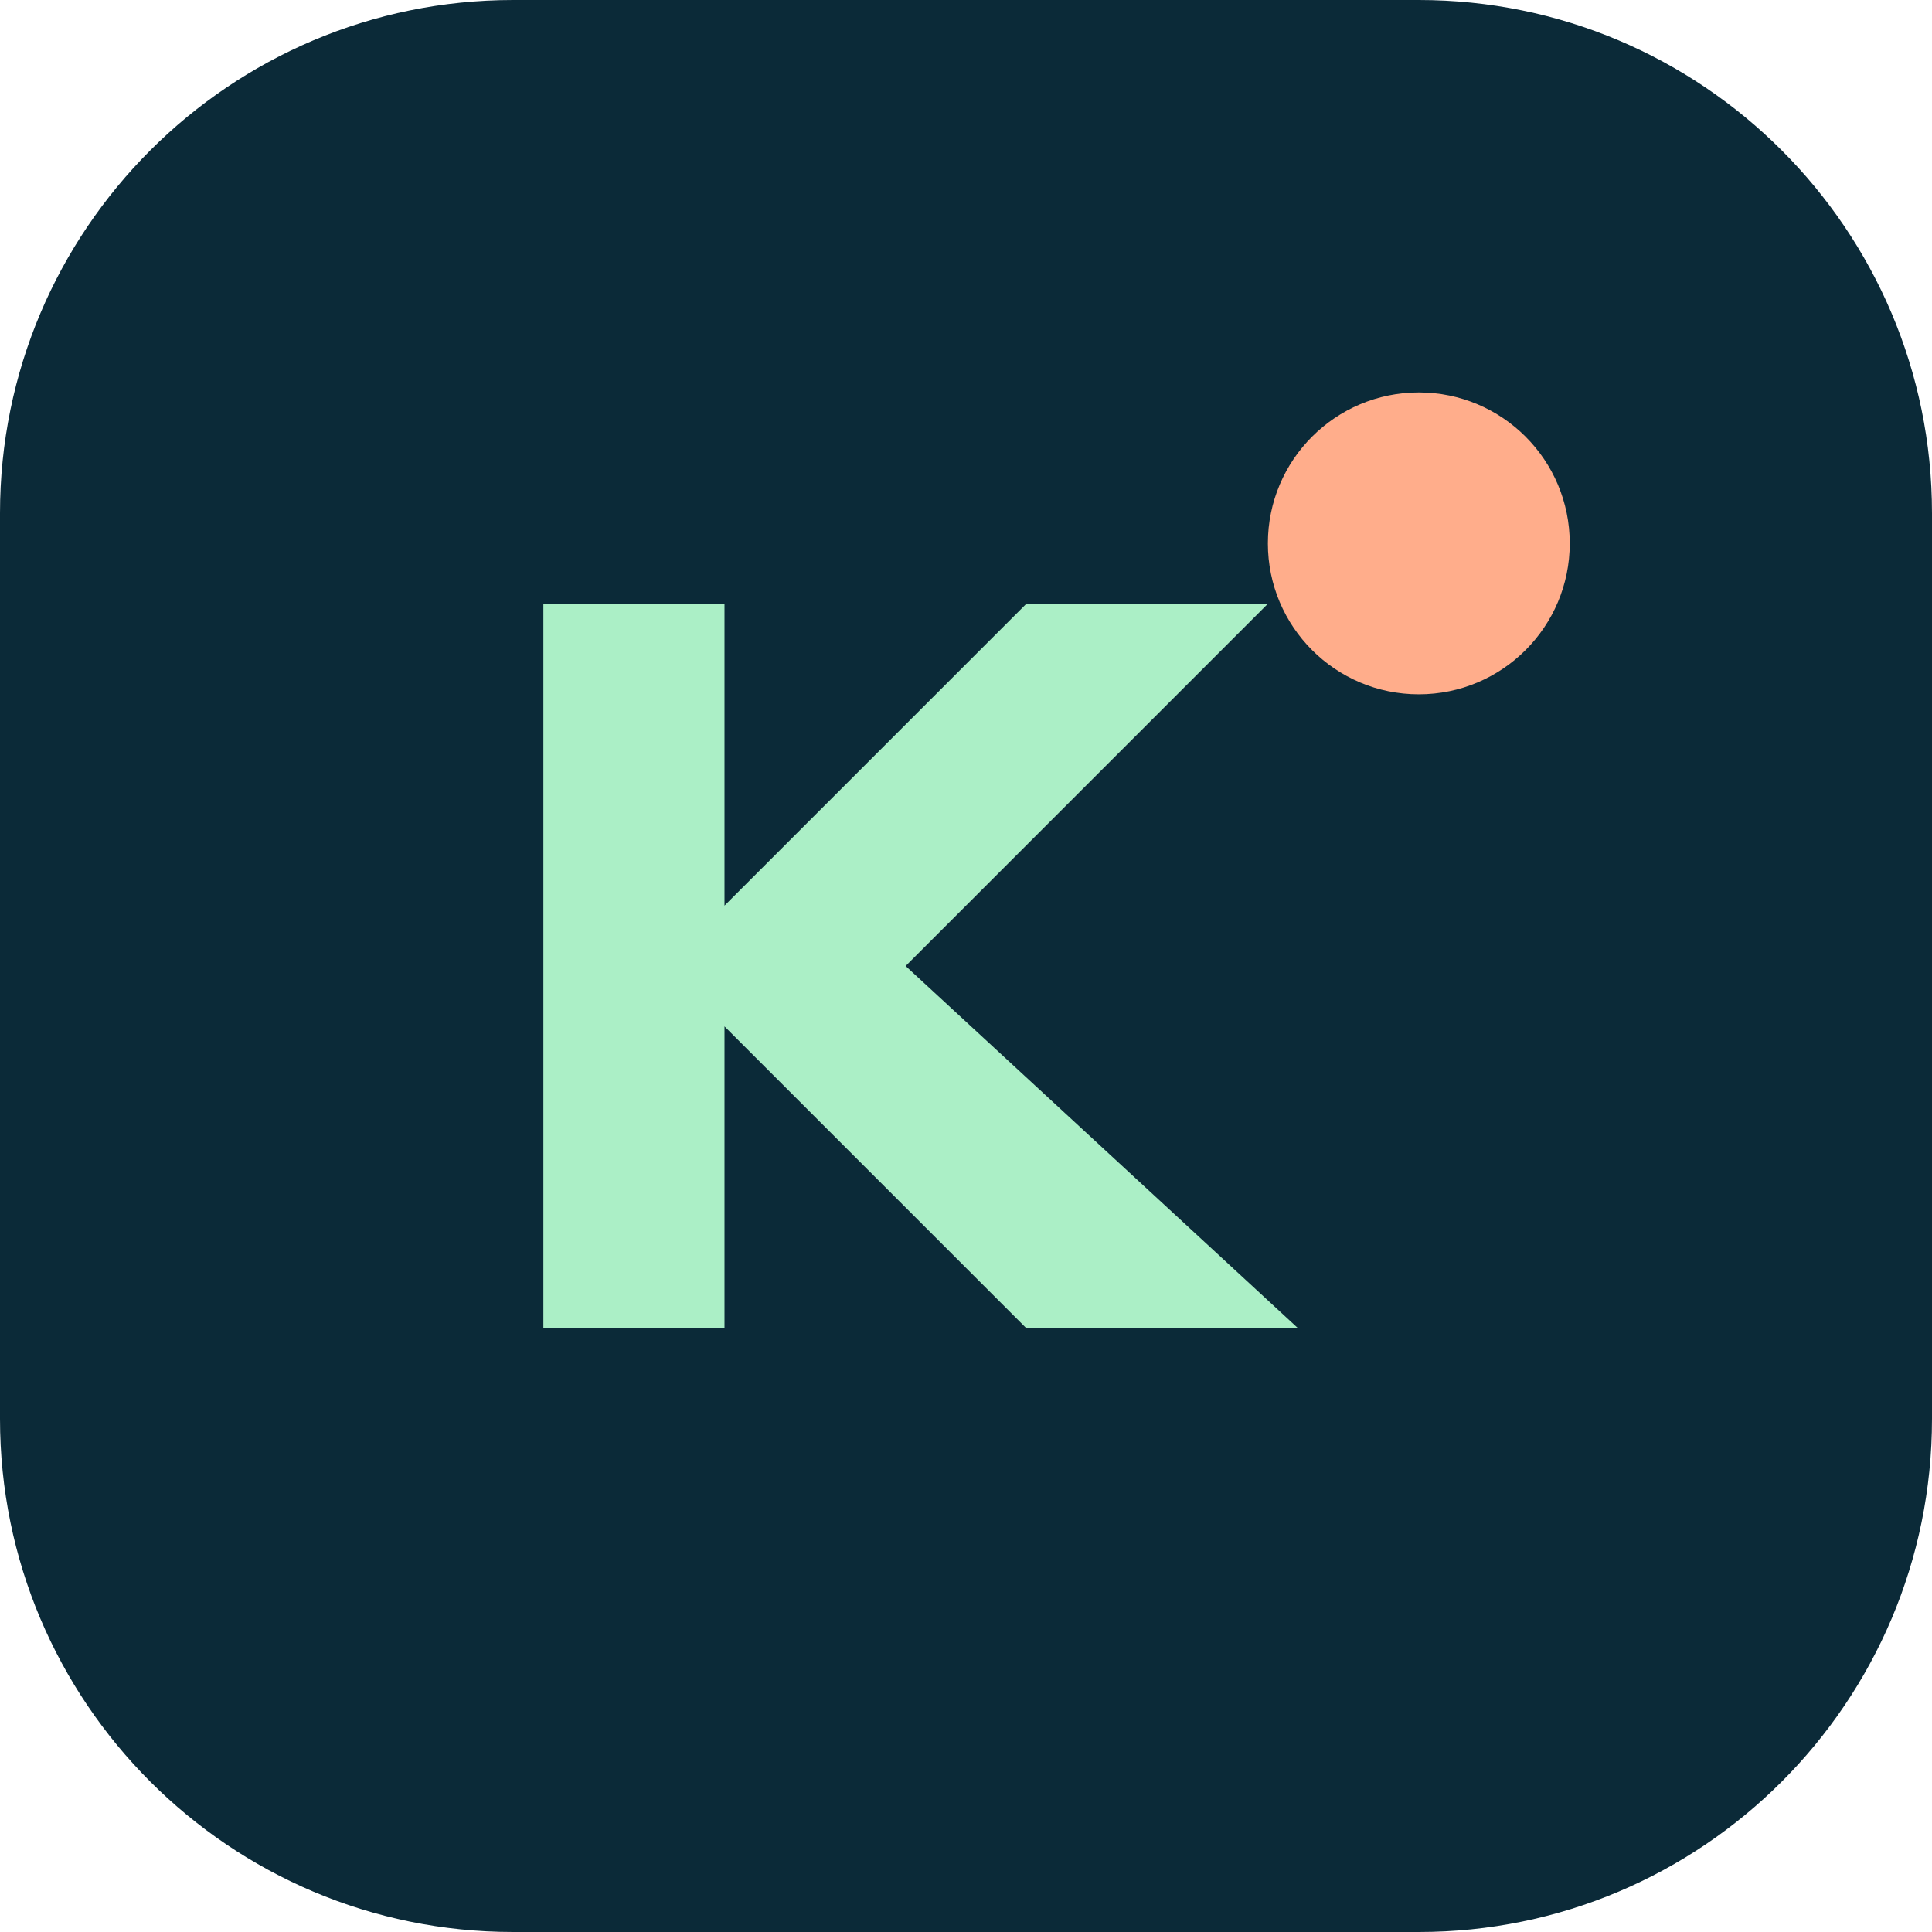
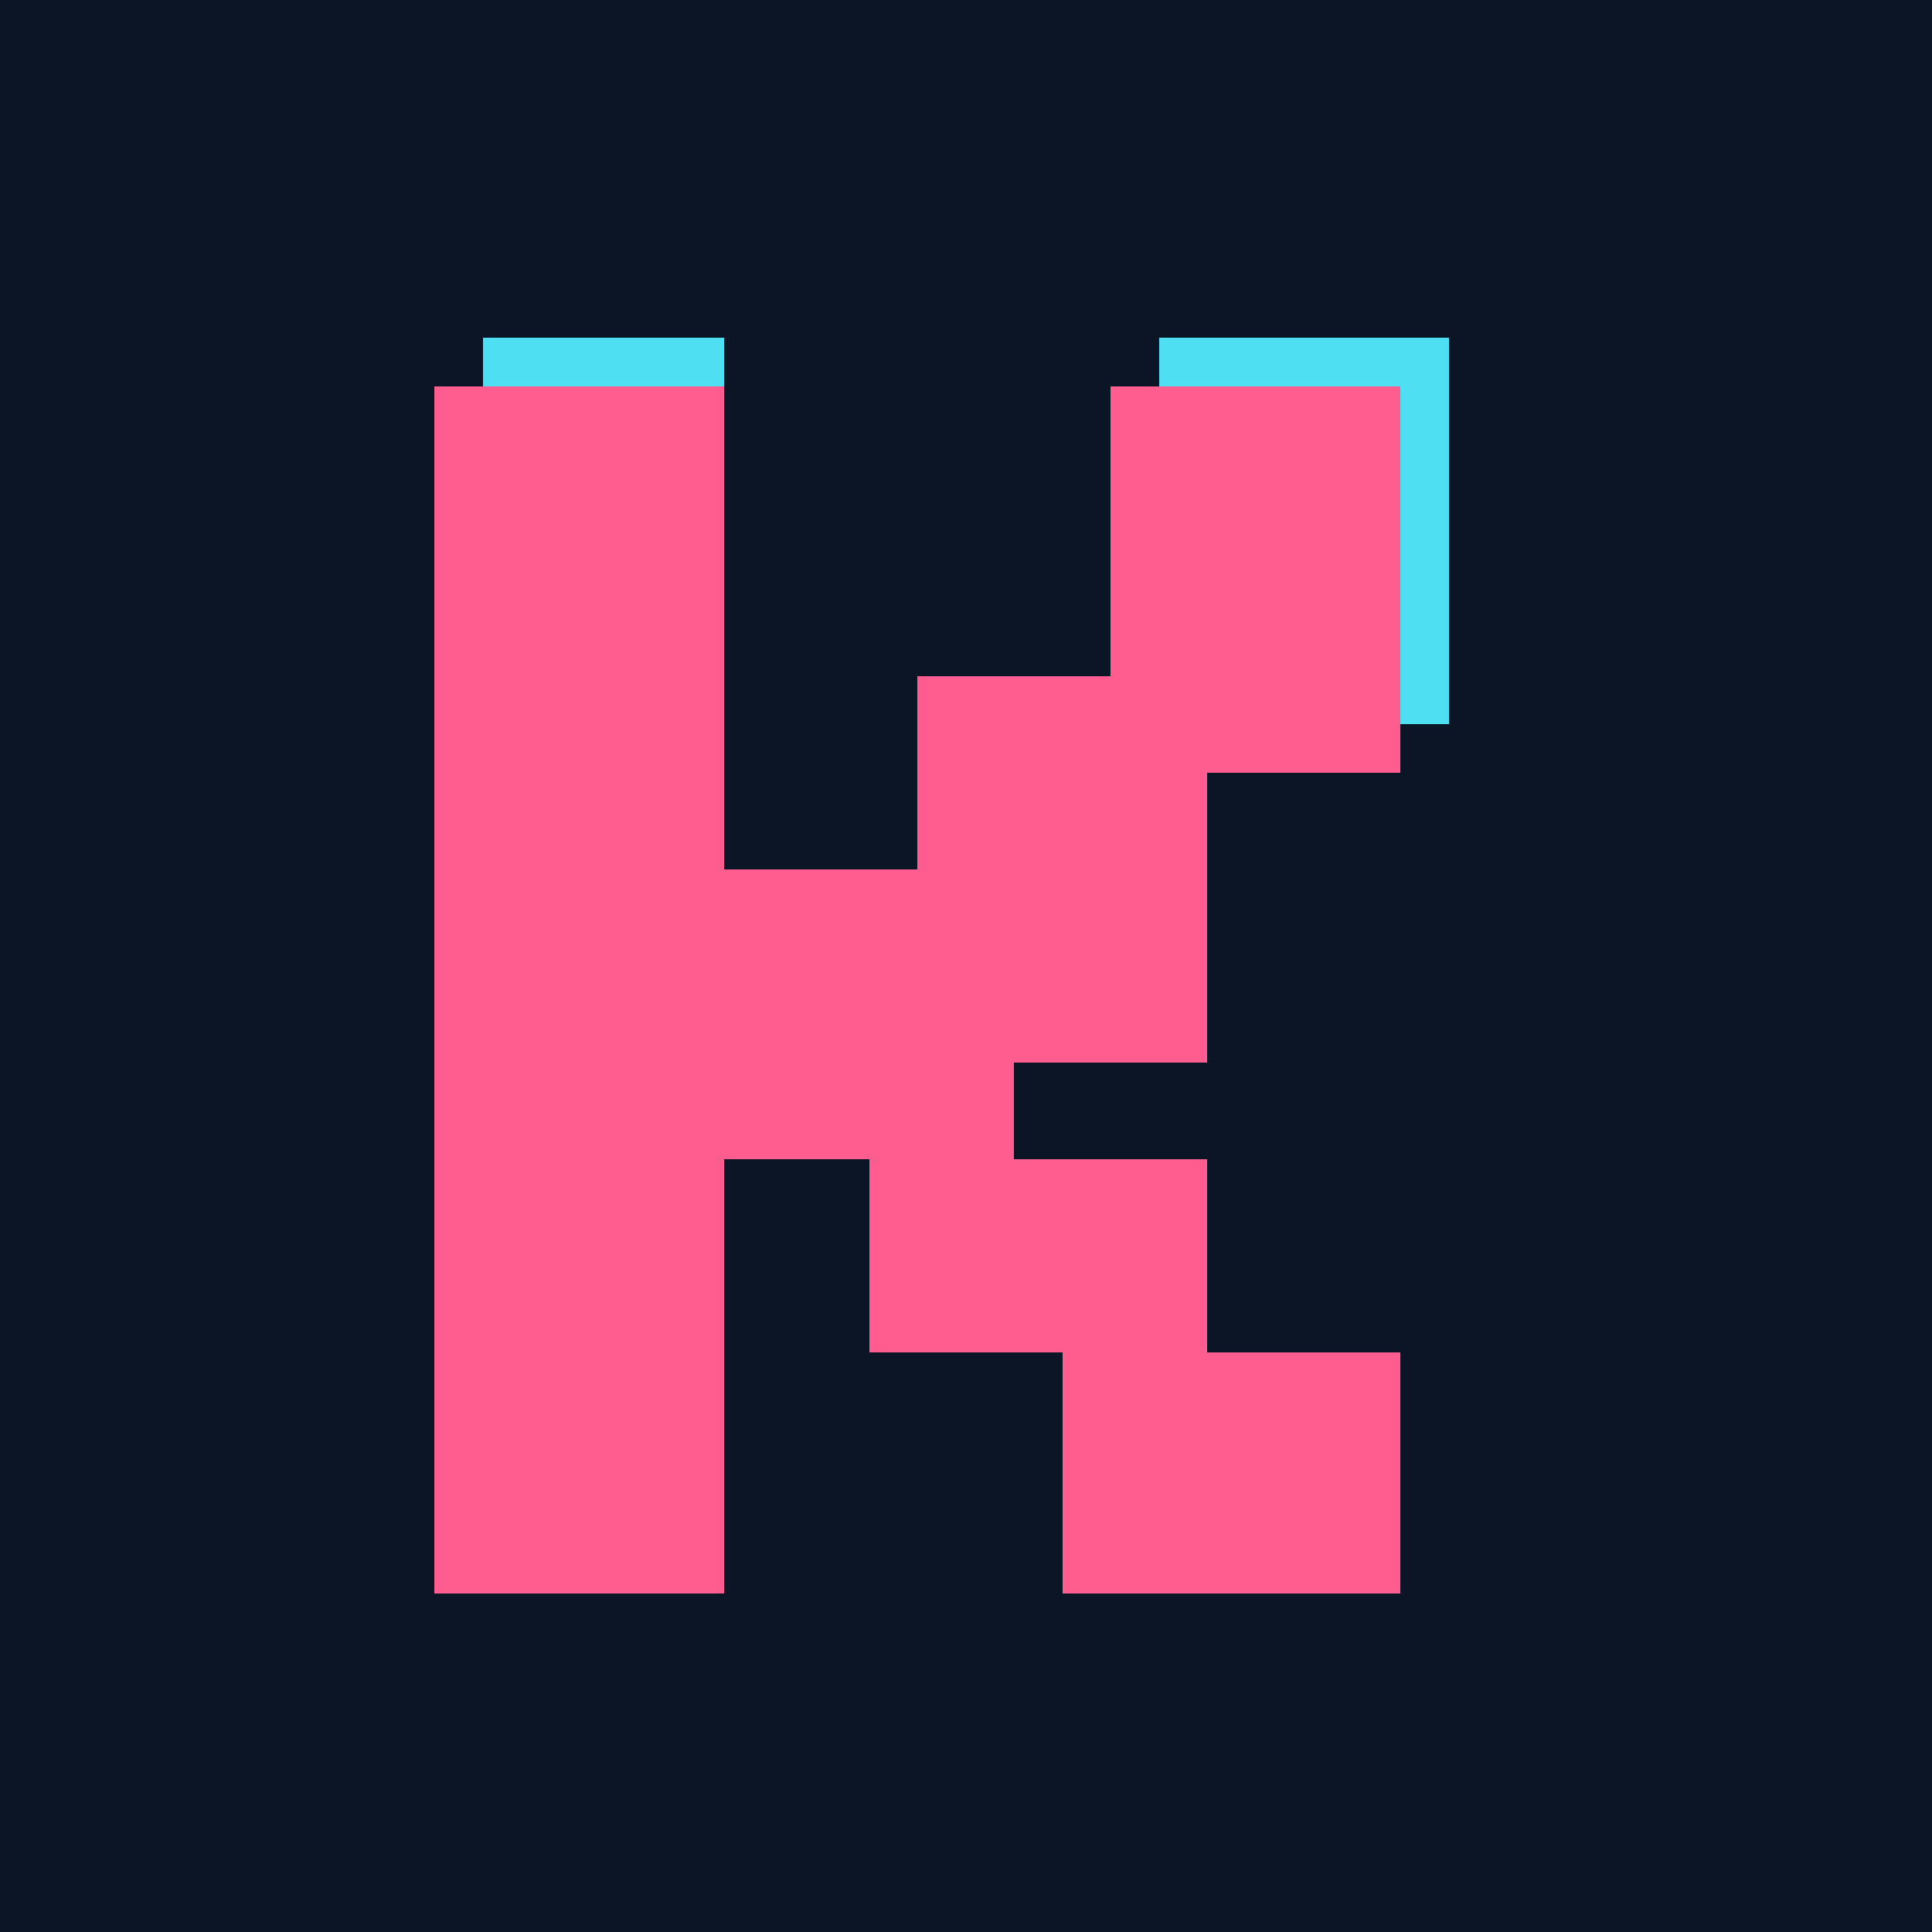
- <svg xmlns="http://www.w3.org/2000/svg" viewBox="0 0 64 64">
-   <rect width="64" height="64" rx="17" fill="#0b2a38" />
-   <path d="M18 44V20h6v10l10-10h8L30 32l13 12h-9L24 34v10Z" fill="#abefc6" />
-   <circle cx="47" cy="18" r="5" fill="#ffad8b" />
+ <svg xmlns="http://www.w3.org/2000/svg" viewBox="0 0 40 40" shape-rendering="crispEdges">
+   <rect width="40" height="40" fill="#0b1526" />
+   <path d="M9 8h6v10h4v-4h4V8h6v8h-4v6h-4v2h4v4h4v5h-7v-5h-4v-4h-3v9H9Z" fill="#ff5d8f" />
+   <path d="M10 7h5v1h-5ZM24 7h6v8h-1V8h-5Z" fill="#4edff3" />
</svg>
